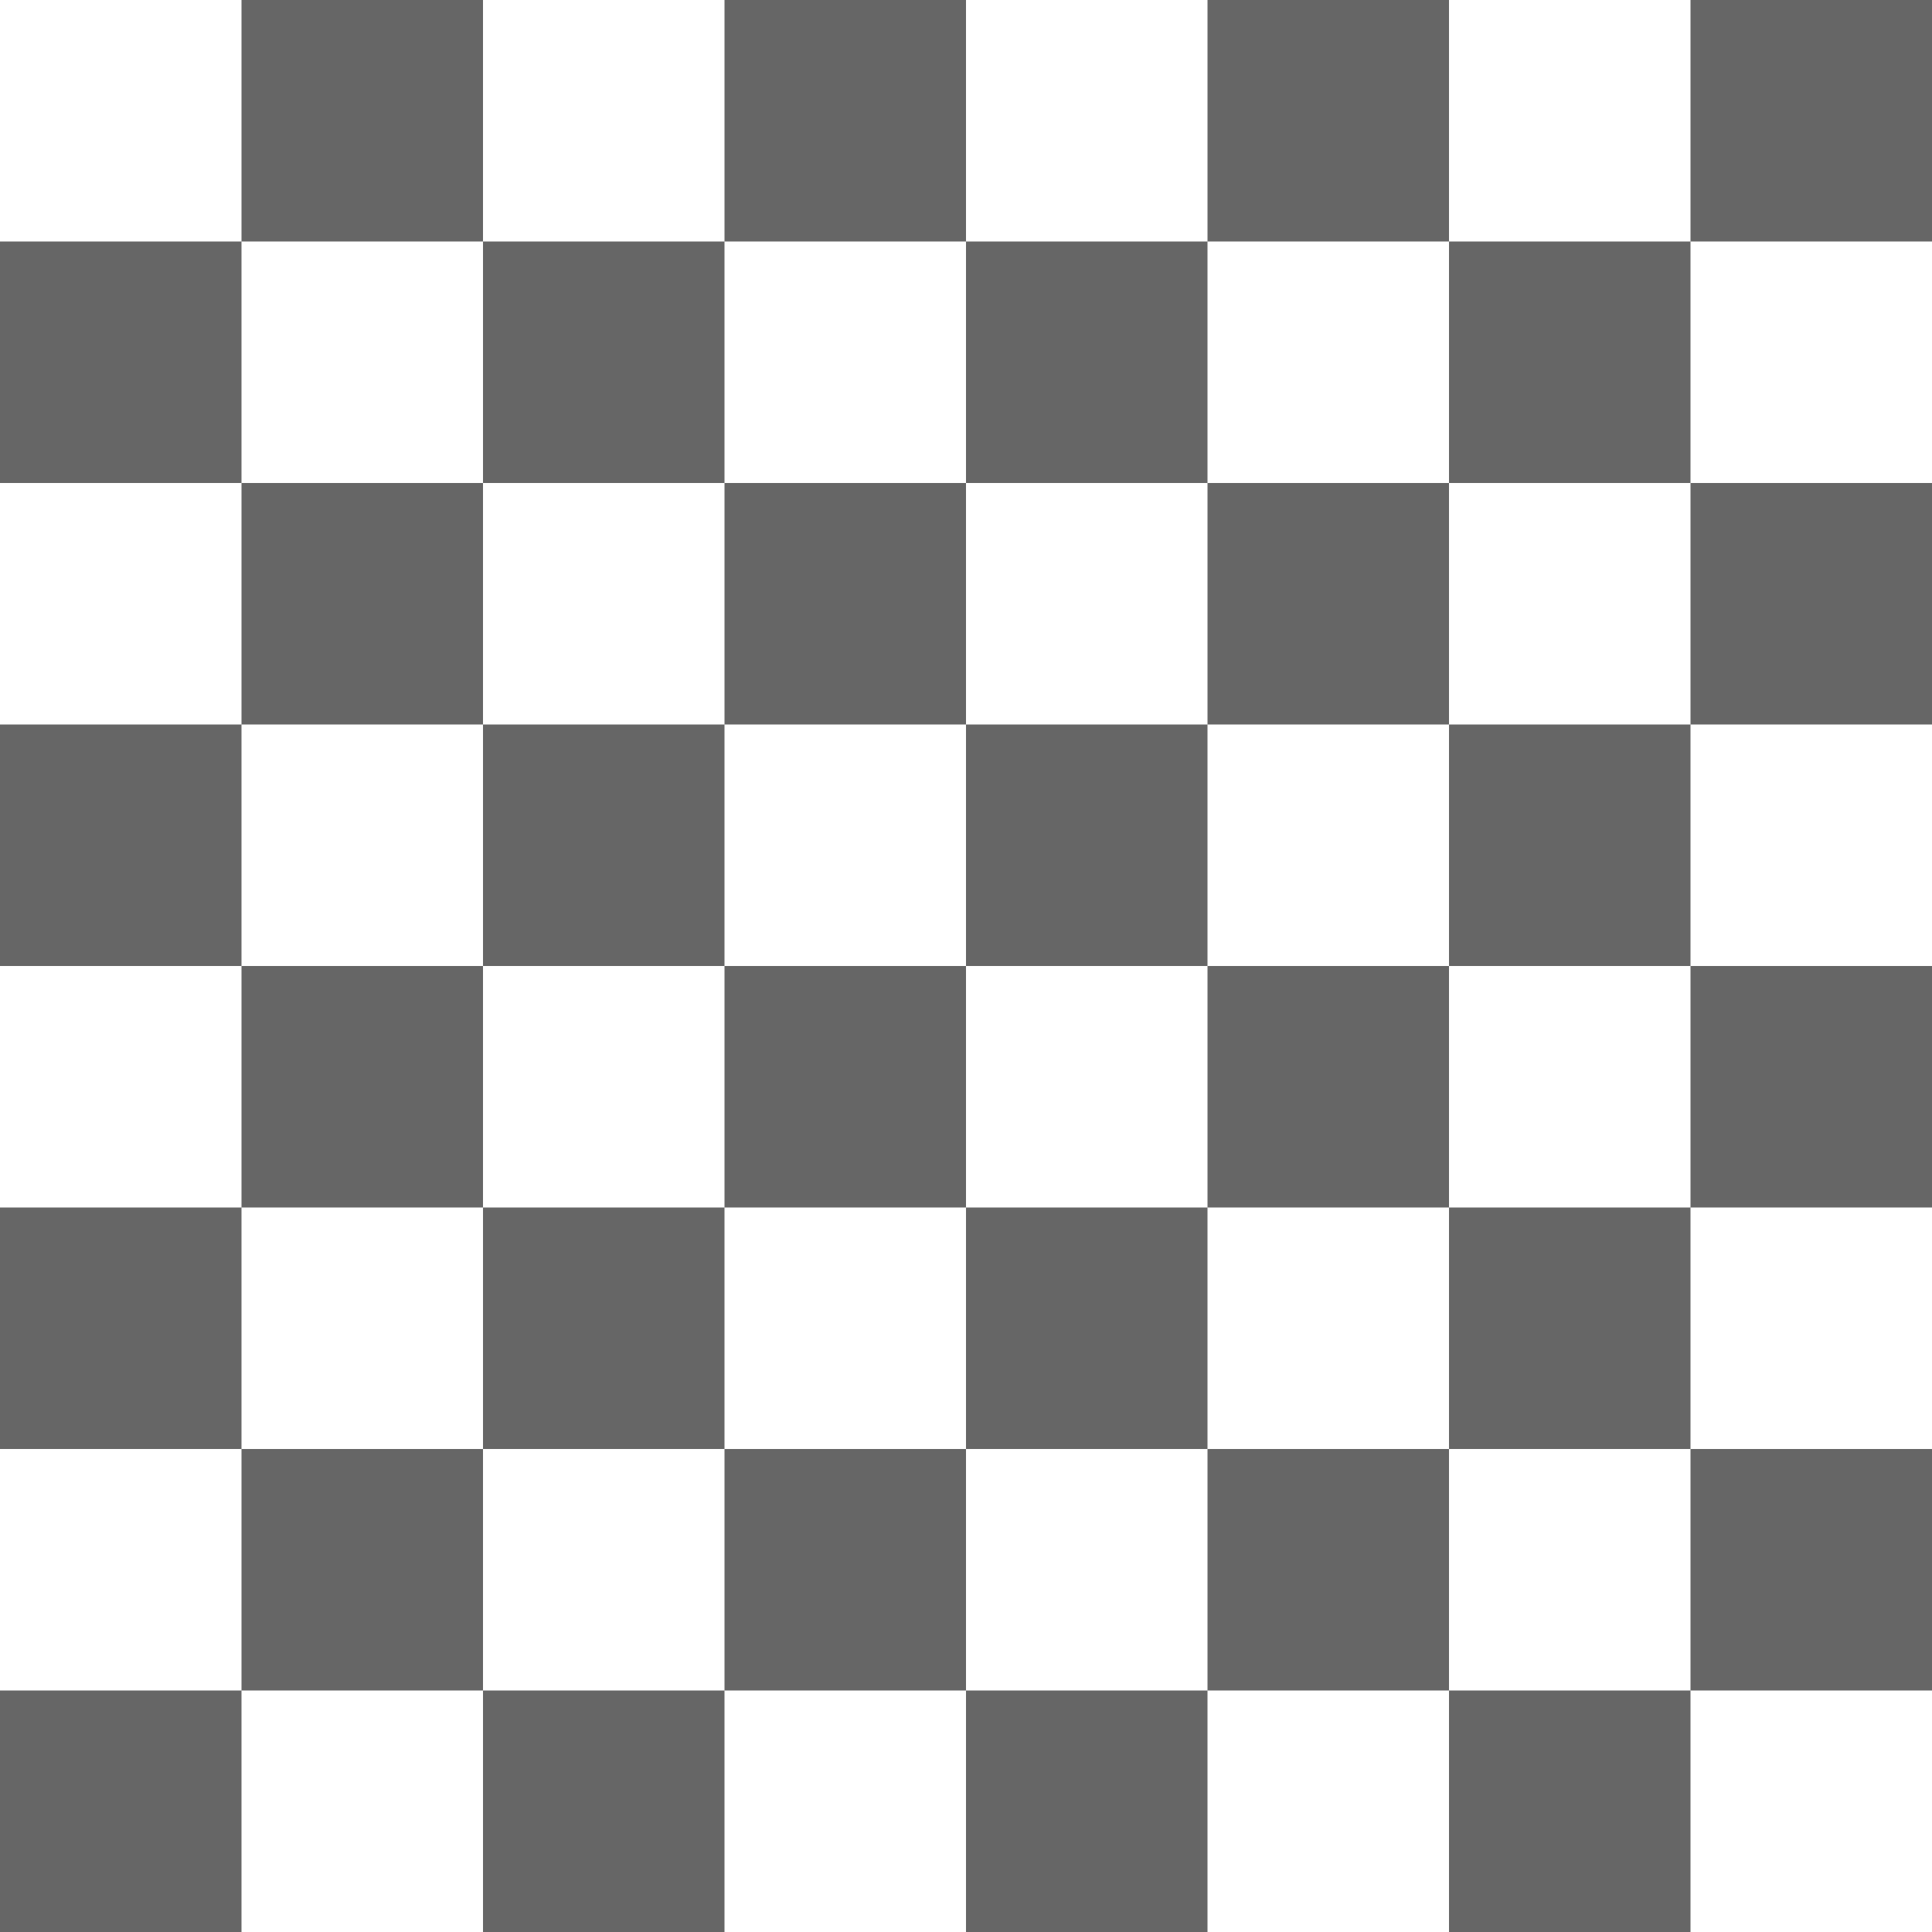
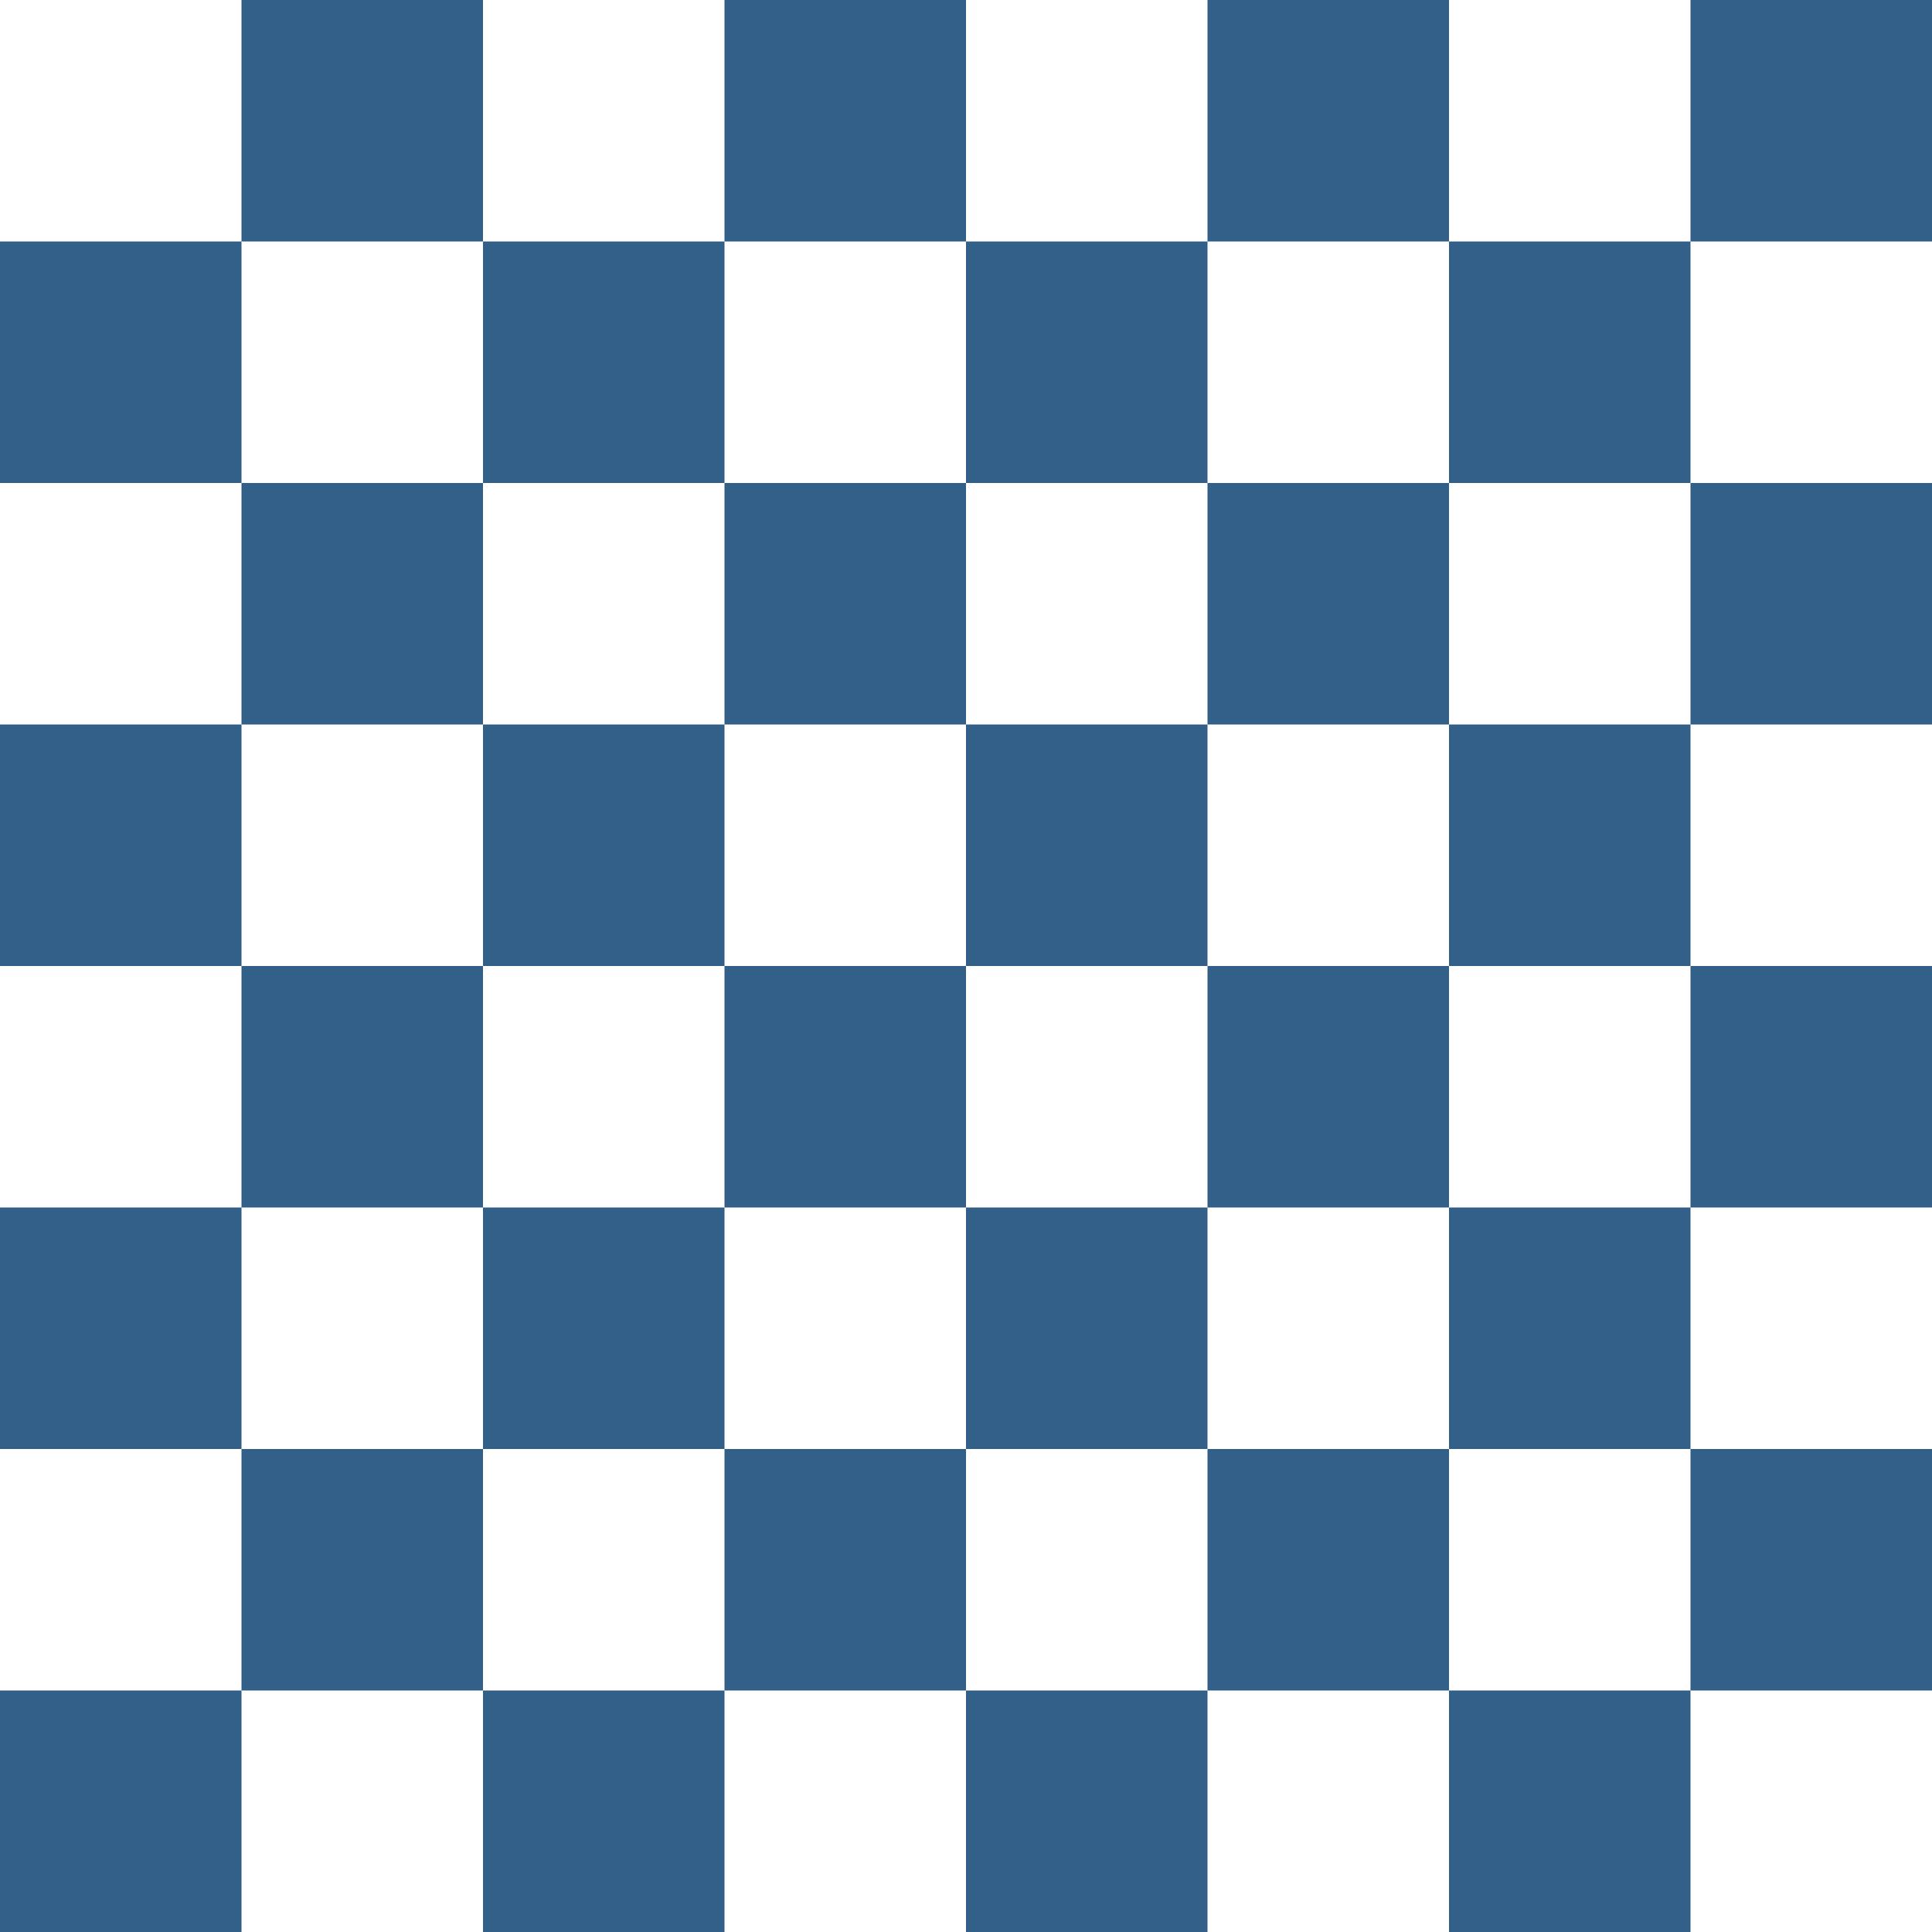
<svg width="800" height="800" viewBox="1 0.5 8 8">
-   <rect x="1" y="0.5" width="8" height="8" fill="#666666" />
+   <rect x="1" y="0.5" width="8" height="8" fill="#336088" />
  <path d="      M 1,1      h 7      M 2,2      h 7      M 1,3      h 7      M 2,4      h 7      M 1,5      h 7      M 2,6      h 7      M 1,7      h 7      M 2,8      h 7" stroke="#fff" stroke-dasharray="1" />
</svg>
